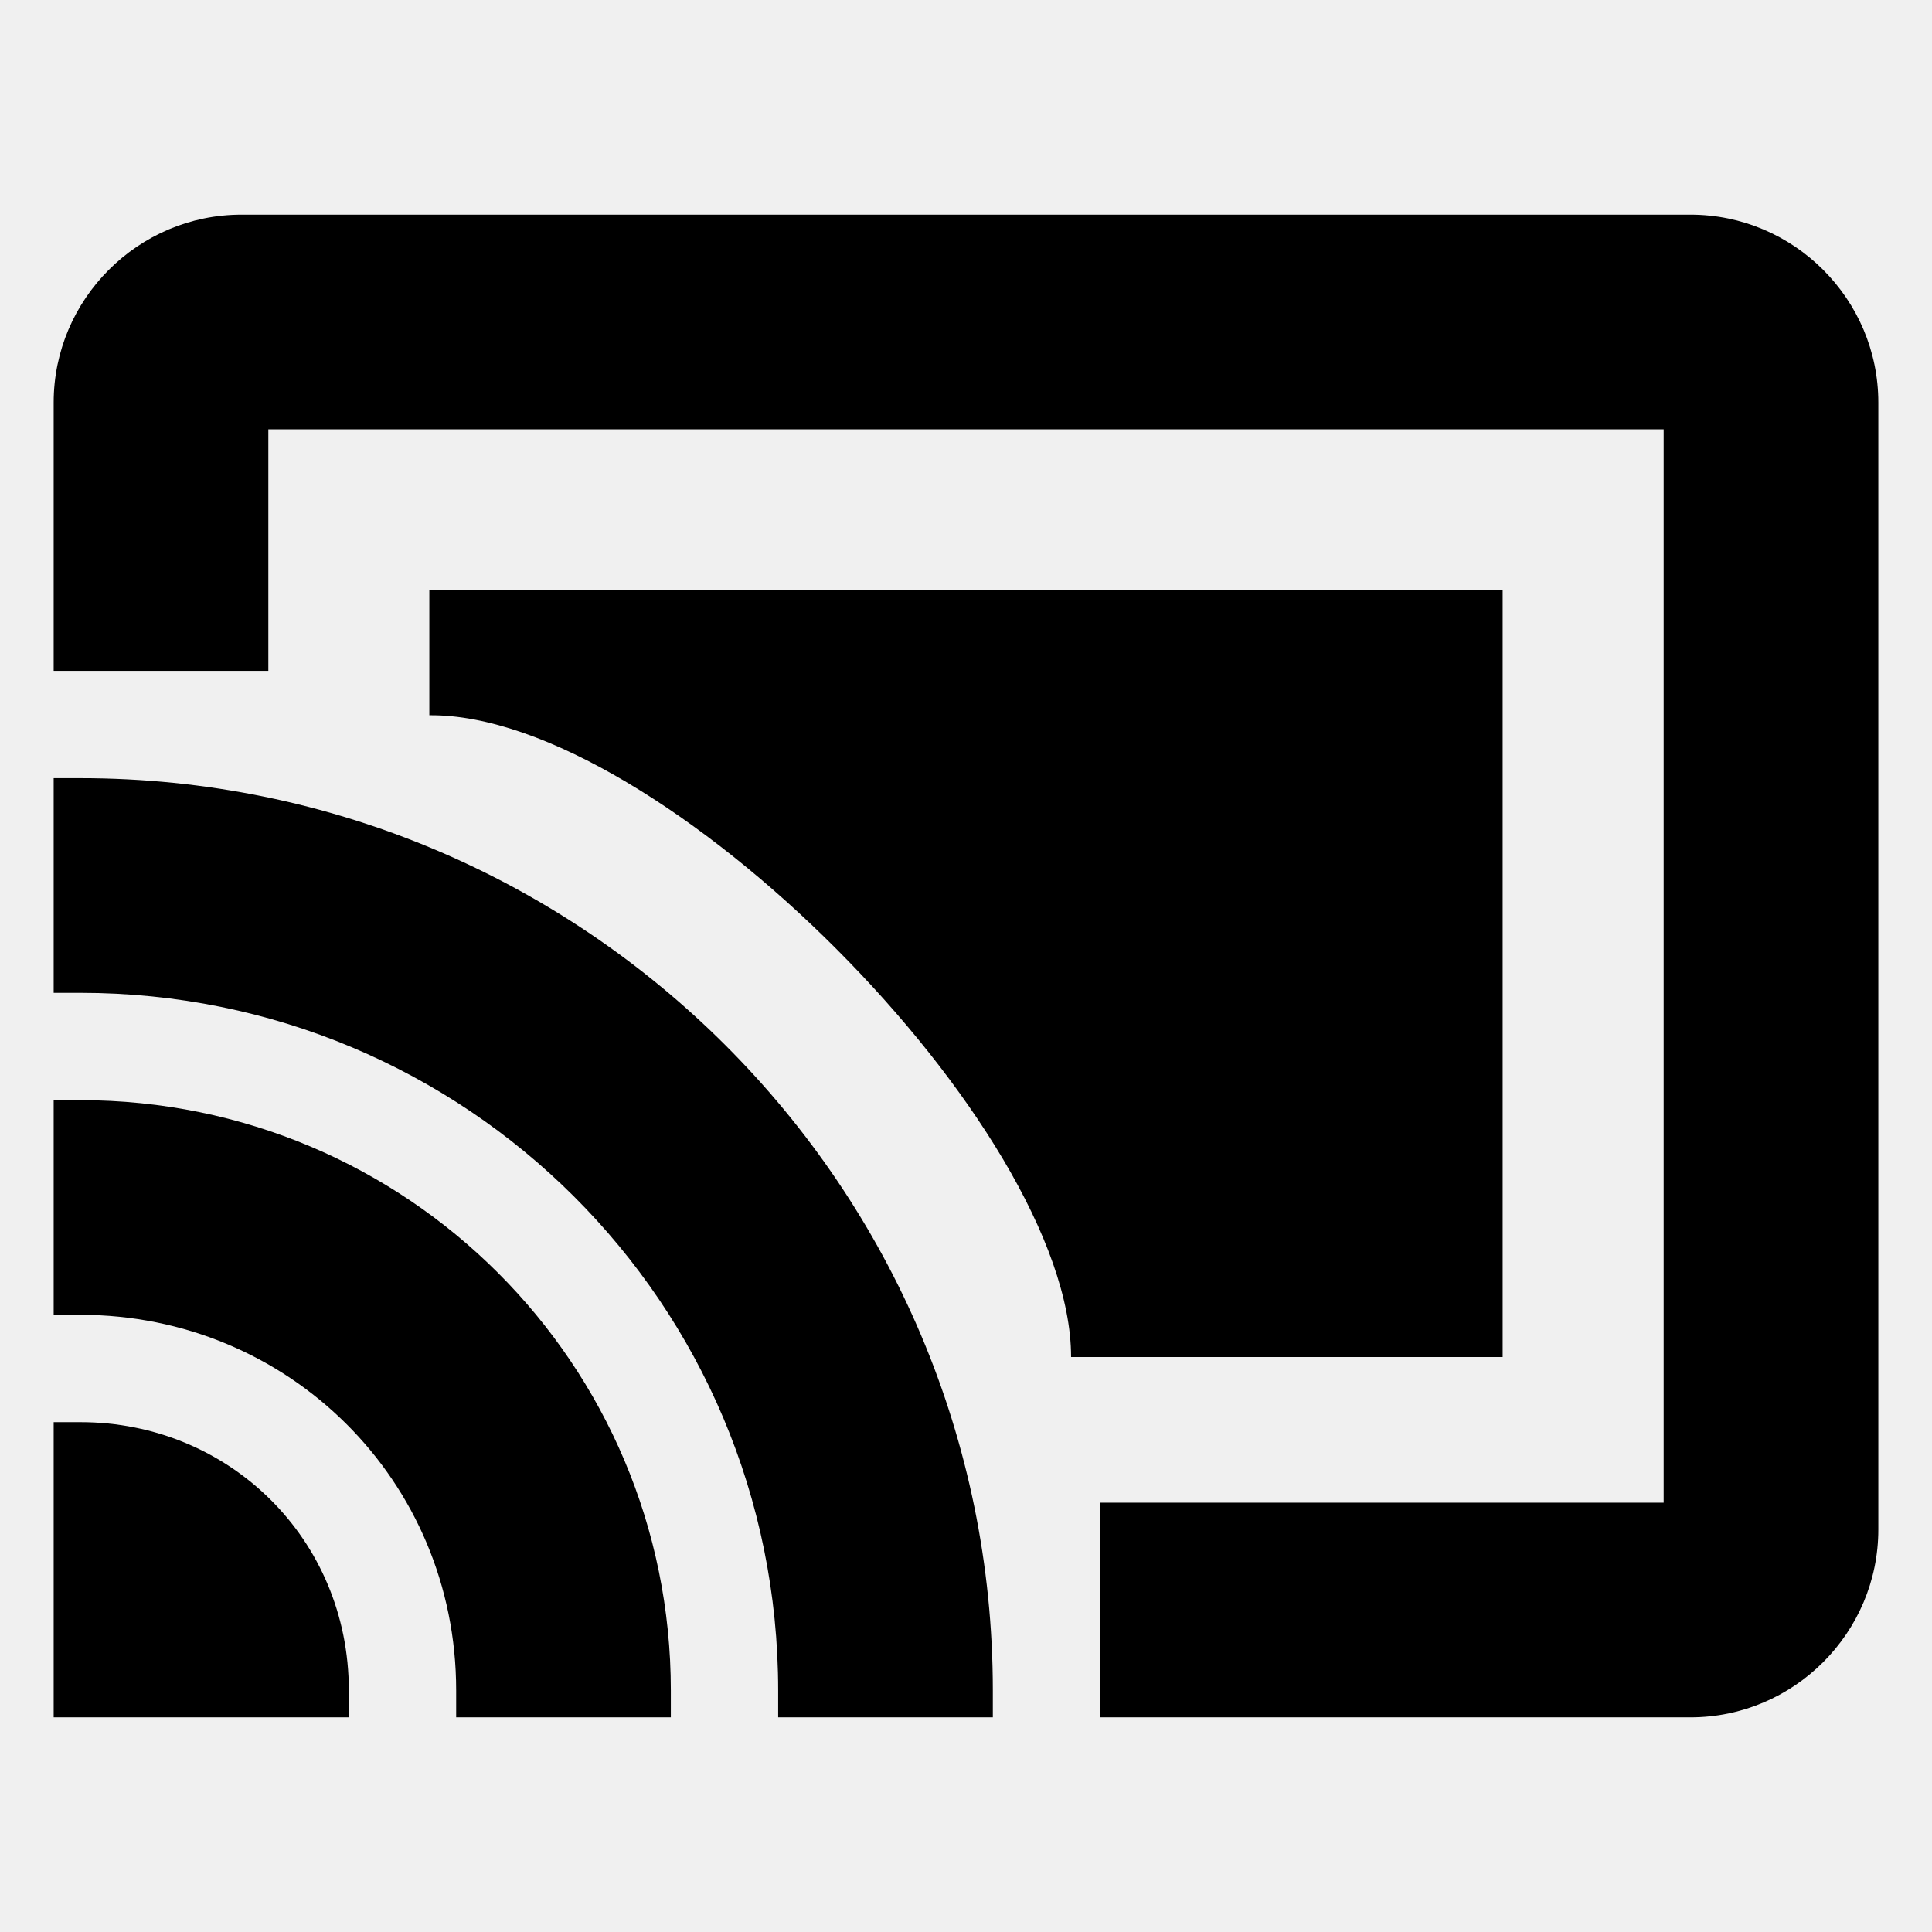
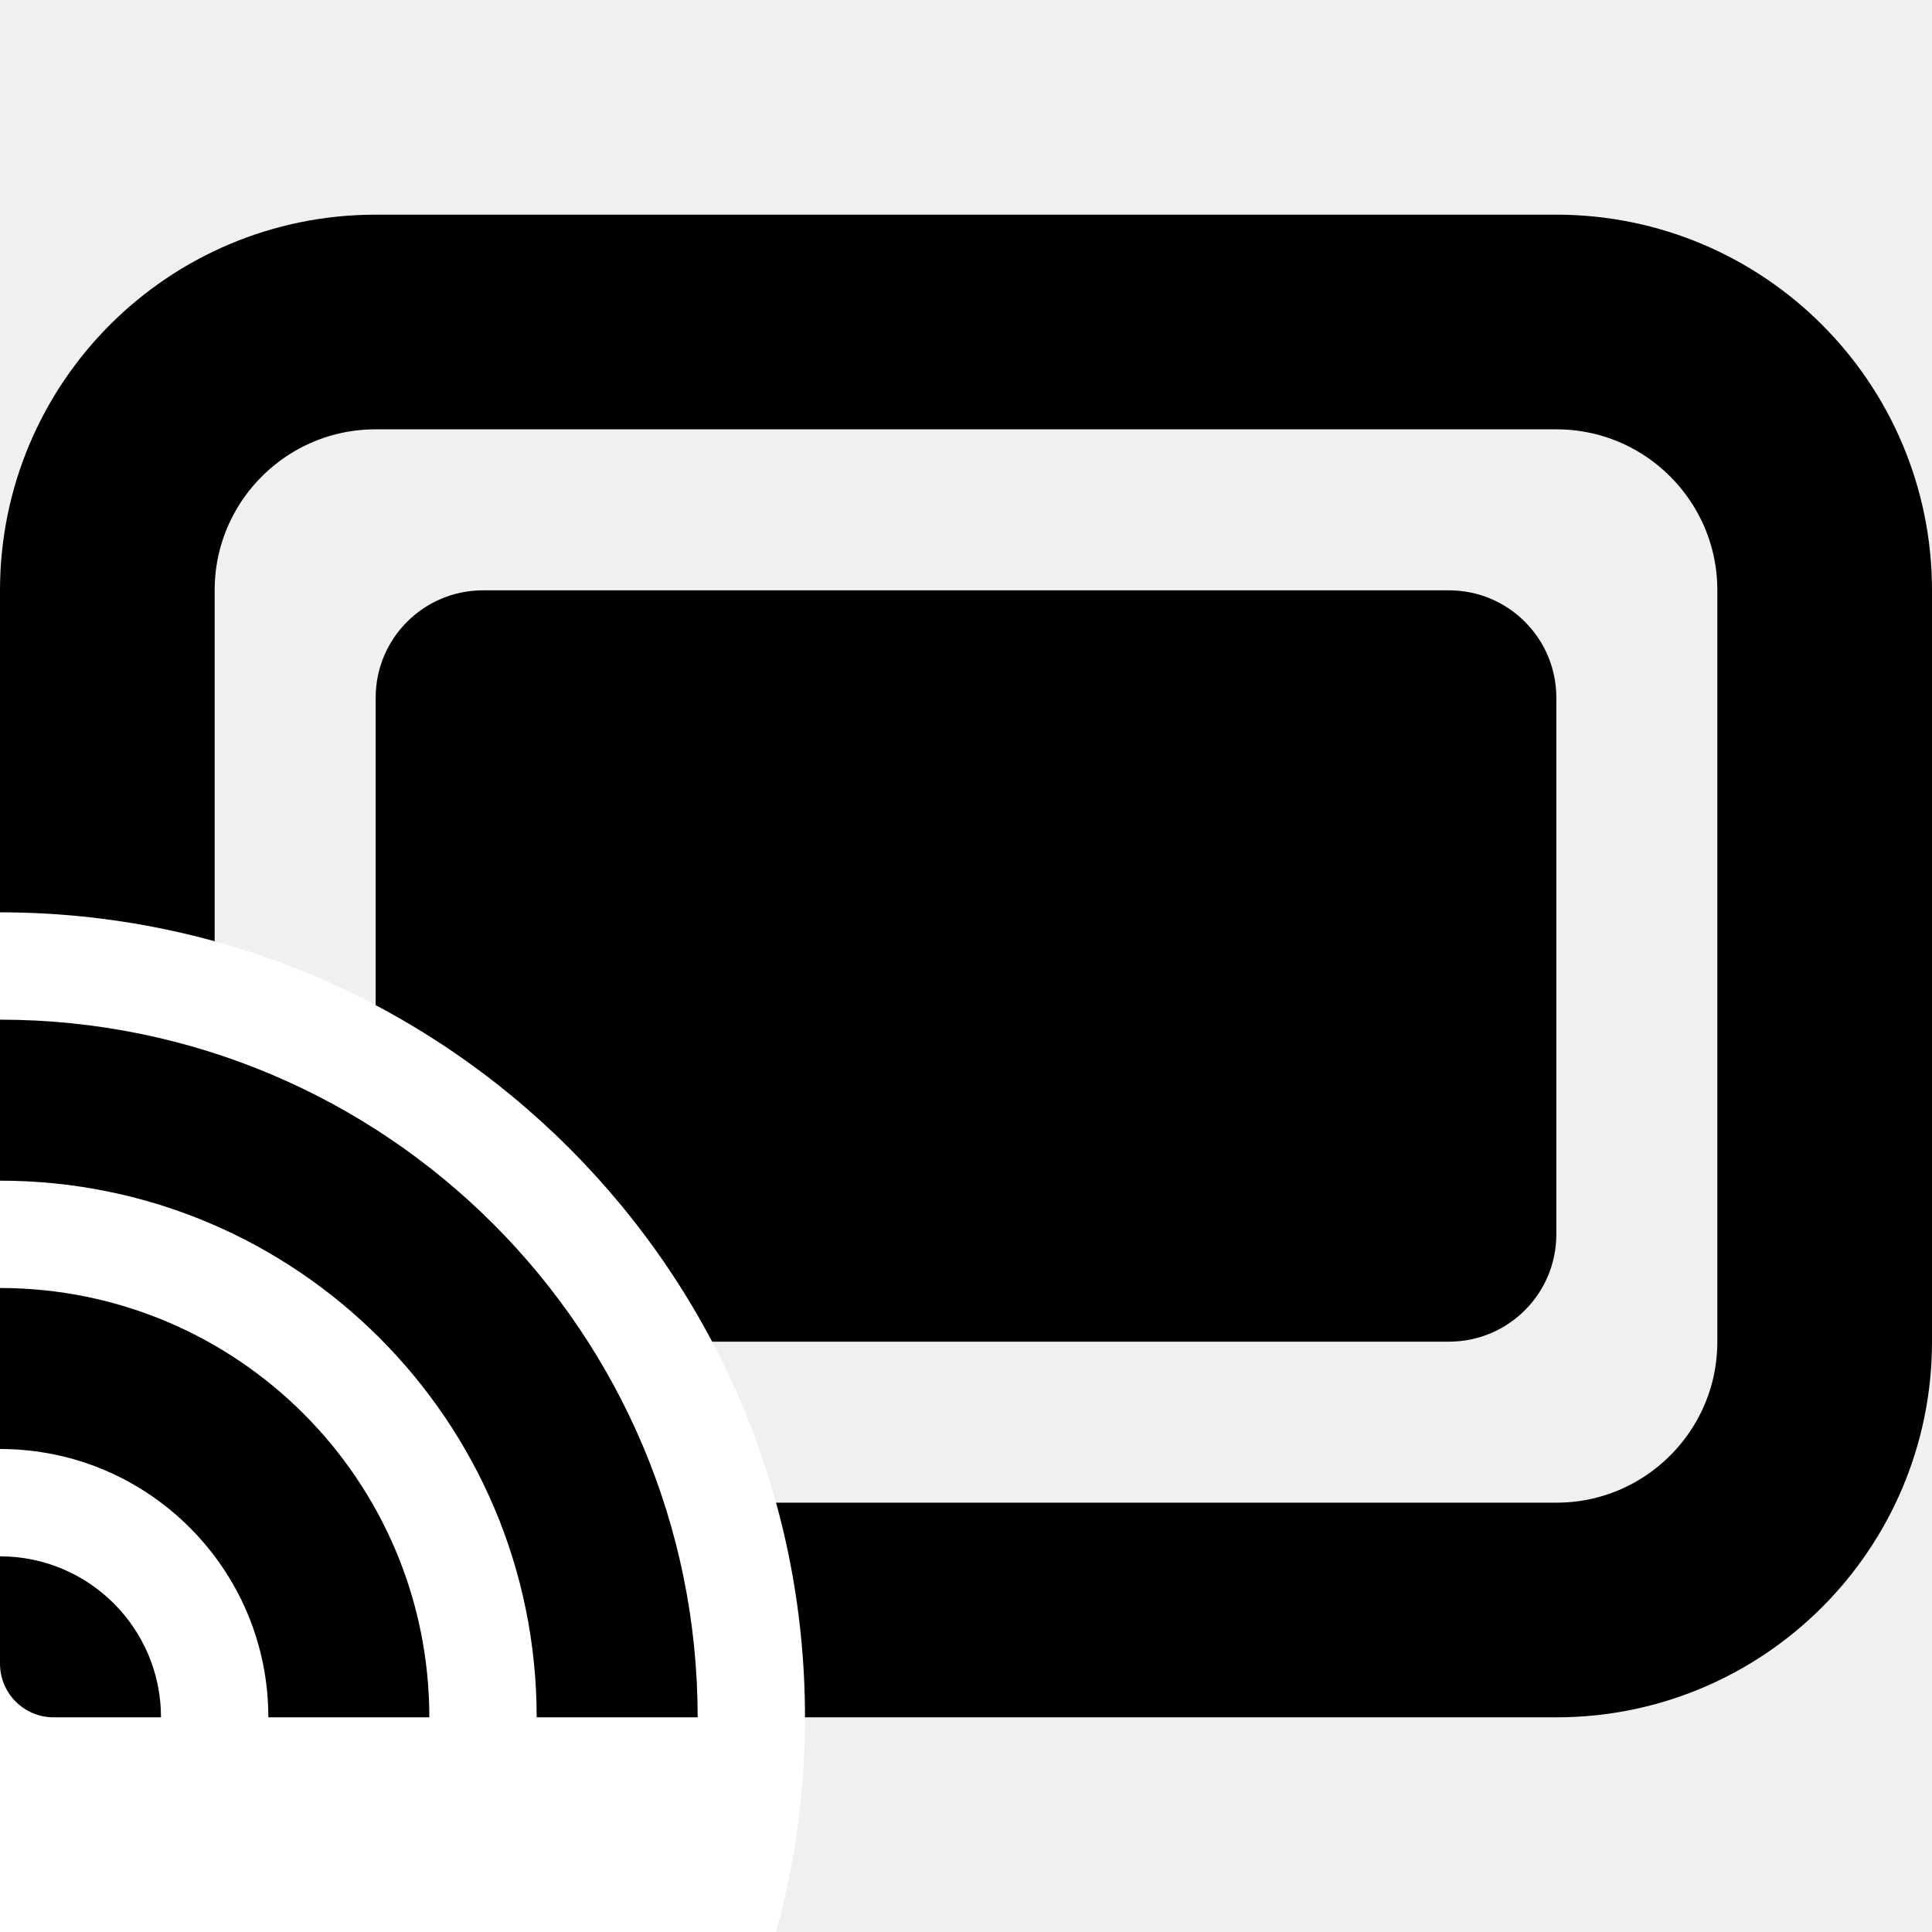
- <svg xmlns="http://www.w3.org/2000/svg" width="18" height="18" viewBox="0 0 18 18" fill="none">
-   <path d="M0.75 13.25C2.131 13.25 3.25 14.335 3.25 15.75V16H0.5V13.25H0.75Z" fill="black" />
-   <path d="M0.75 10.25C3.791 10.25 6.25 12.709 6.25 15.75V16H4.25V15.75C4.25 13.789 2.683 12.25 0.75 12.25H0.5V10.25H0.75Z" fill="black" />
-   <path d="M0.75 7.25C5.44 7.25 9.25 11.052 9.25 15.75V16H7.25V15.75C7.25 12.139 4.34 9.25 0.75 9.25H0.5V7.25H0.75Z" fill="black" />
-   <path d="M17.5 14.25C17.5 15.213 16.713 16 15.75 16H10.25V14H15.5V4H2.5V6.25H0.5V3.75C0.5 2.787 1.287 2 2.25 2H15.75C16.713 2 17.5 2.787 17.5 3.75V14.25Z" fill="black" />
-   <path d="M4 5.5V6.664C6.143 6.643 9.979 10.5 9.979 12.643H14V5.5H4Z" fill="black" />
+ <svg xmlns="http://www.w3.org/2000/svg" width="18" height="18" fill="none" viewBox="0 0 18 18">
+   <rect width="11" height="7" x="3.5" y="5.5" fill="currentColor" rx="1" />
+   <rect width="16" height="12" x="1" y="3" stroke="currentColor" stroke-width="2" rx="2.5" />
+   <circle cy="16" r="7.5" fill="#fff" />
+   <mask id="a" width="8" height="8" x="0" y="8" maskUnits="userSpaceOnUse" style="mask-type:alpha">
+     <rect width="8" height="8" y="8" fill="#fff" rx=".5" />
+   </mask>
+   <g mask="url(#a)">
+     <circle cy="16" r="3.25" stroke="currentColor" stroke-width="1.5" />
+     <circle cy="16" r="5.75" stroke="currentColor" stroke-width="1.5" />
+     <circle cy="16" r="1.5" fill="currentColor" />
+   </g>
</svg>
